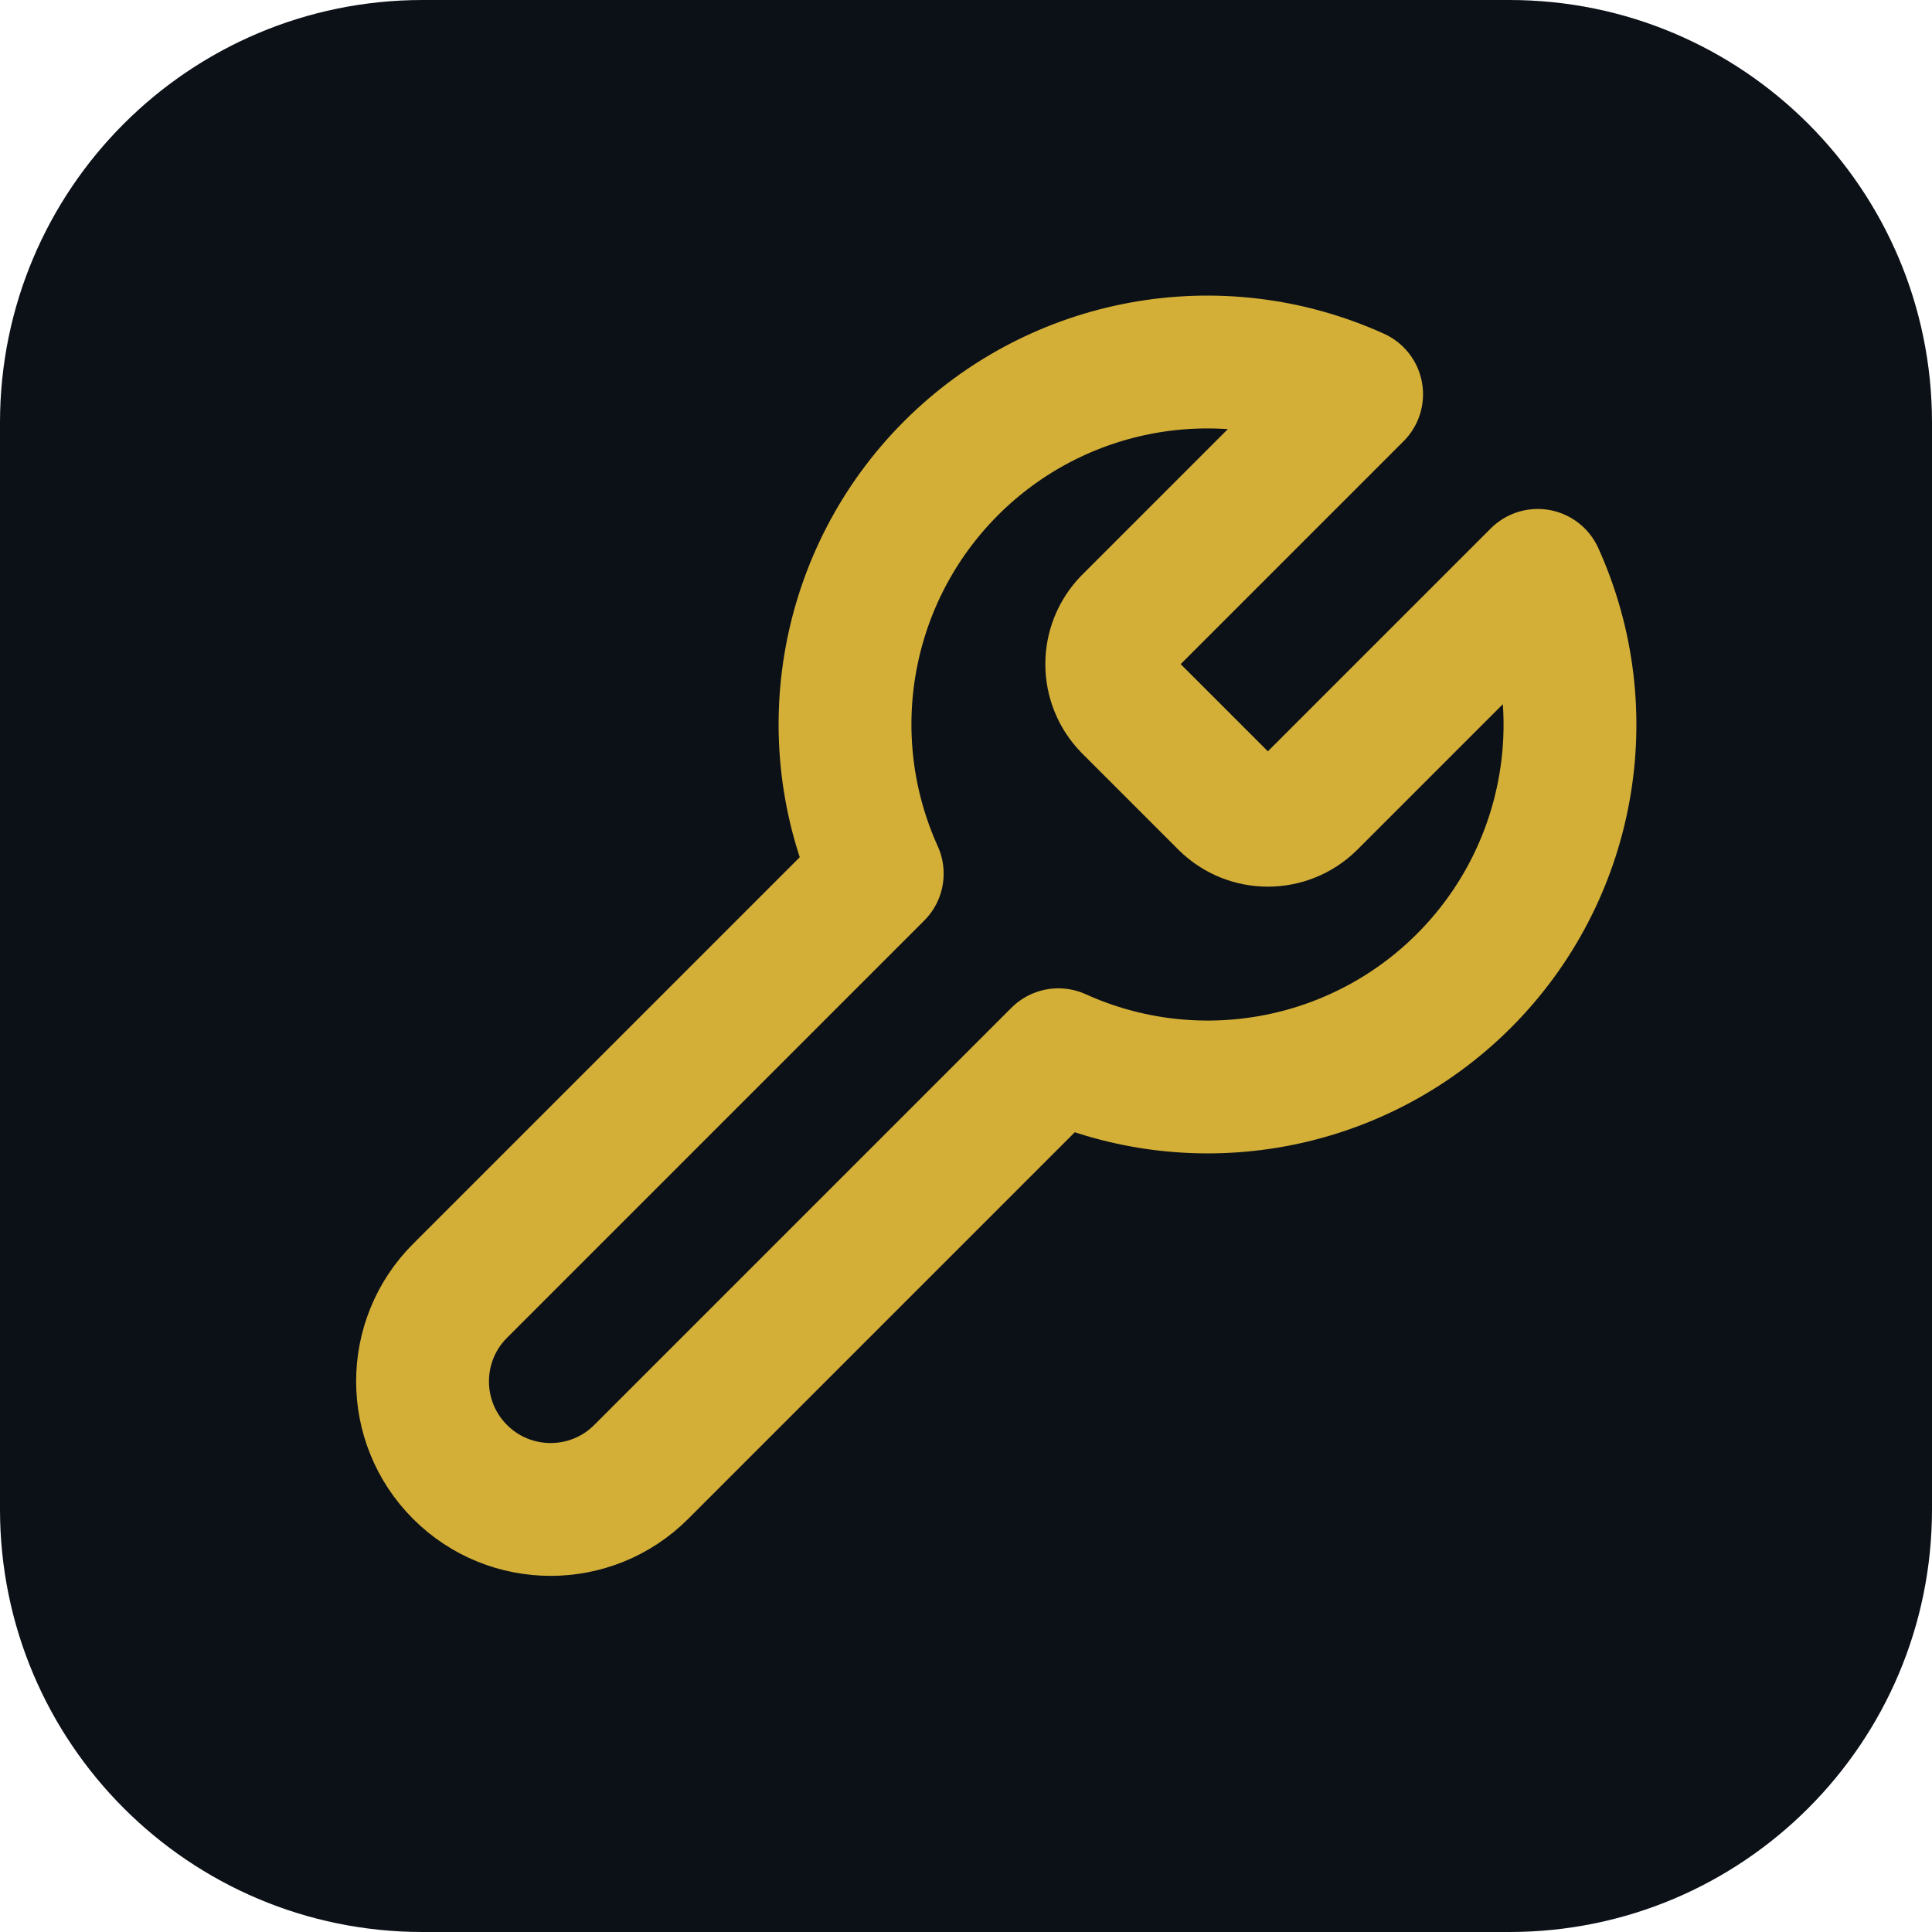
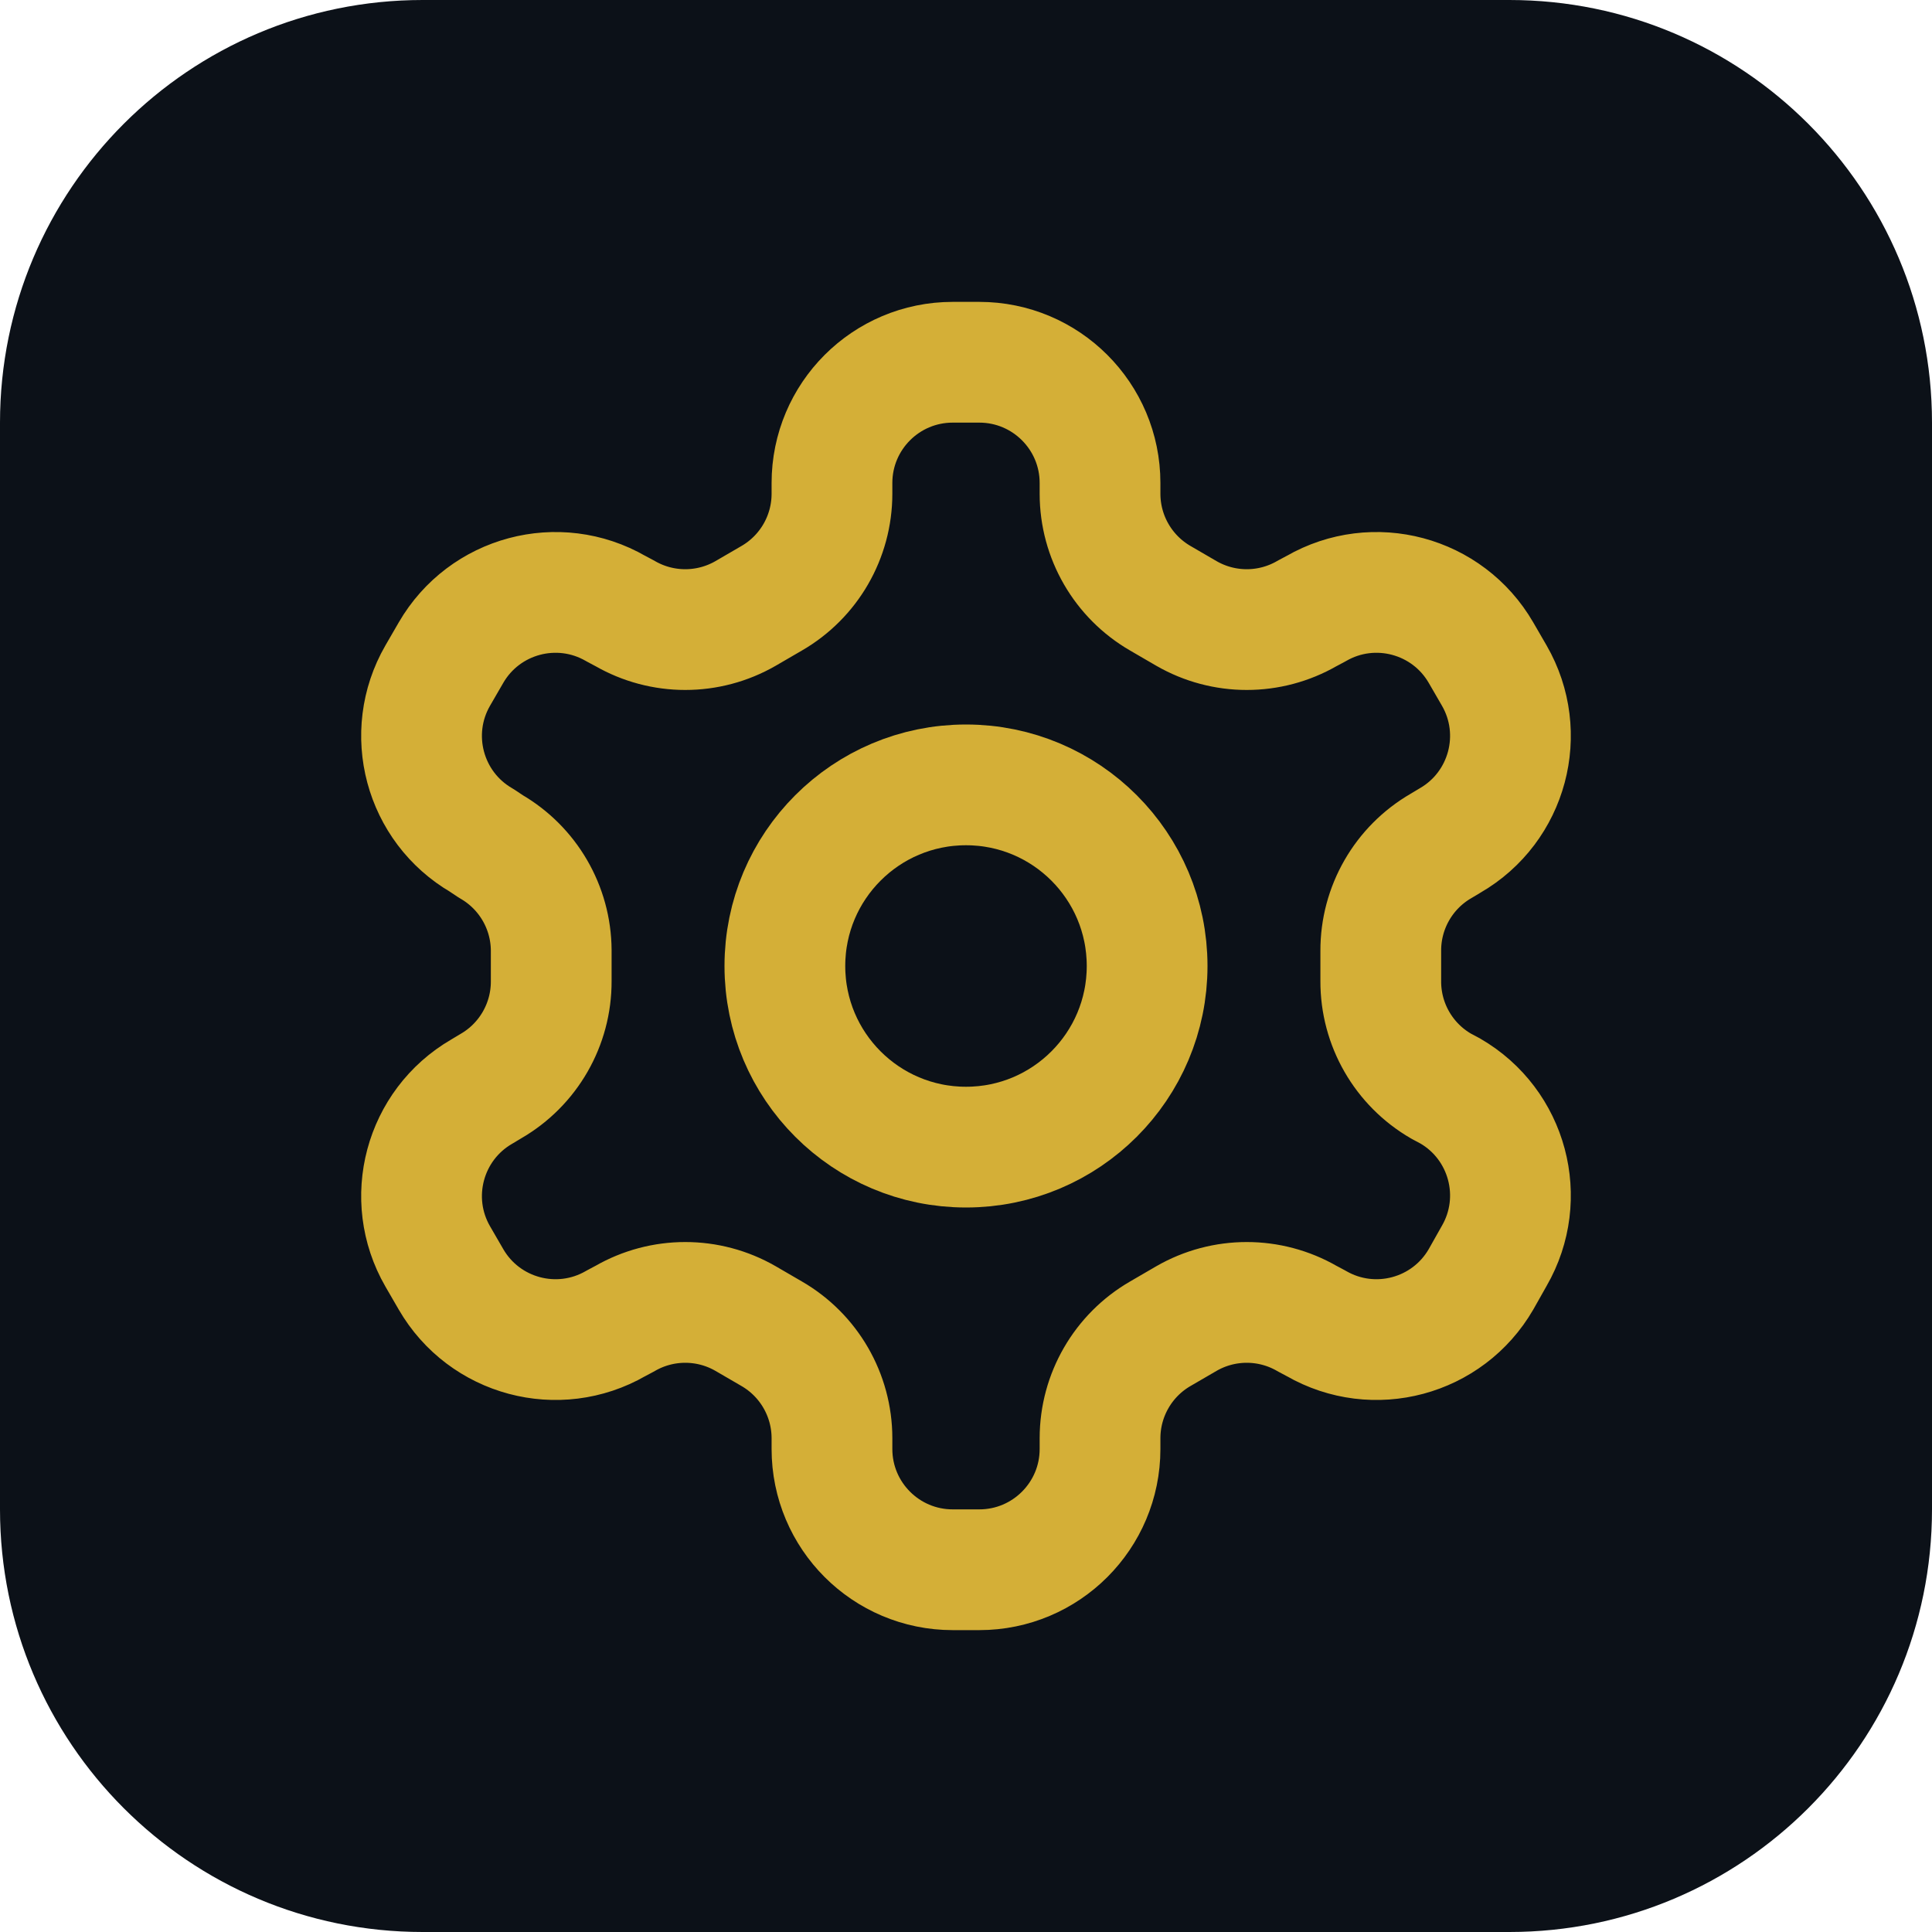
<svg xmlns="http://www.w3.org/2000/svg" viewBox="0 0 64 64">
  <rect width="64" height="64" rx="14" fill="#0c1118" />
-   <g transform="translate(8,8) scale(2)" fill="none" stroke="#d4af37" stroke-width="2.2" stroke-linecap="round" stroke-linejoin="round">
-     <path d="M14.7 6.3a1 1 0 0 0 0 1.4l1.6 1.6a1 1 0 0 0 1.4 0l3.77-3.77a6 6 0 0 1-7.94 7.94l-6.91 6.91a2.12 2.12 0 0 1-3-3l6.91-6.91a6 6 0 0 1 7.94-7.94l-3.76 3.76z" />
+   <g transform="translate(8,8) scale(2)" fill="none" stroke="#d4af37" stroke-width="2" stroke-linecap="round" stroke-linejoin="round">
+     <path d="M12.22 2h-.44a2 2 0 0 0-2 2v.18a2 2 0 0 1-1 1.73l-.43.25a2 2 0 0 1-2 0l-.15-.08a2 2 0 0 0-2.73.73l-.22.38a2 2 0 0 0 .73 2.73l.15.1a2 2 0 0 1 1 1.72v.51a2 2 0 0 1-1 1.74l-.15.09a2 2 0 0 0-.73 2.73l.22.38a2 2 0 0 0 2.73.73l.15-.08a2 2 0 0 1 2 0l.43.25a2 2 0 0 1 1 1.73V20a2 2 0 0 0 2 2h.44a2 2 0 0 0 2-2v-.18a2 2 0 0 1 1-1.73l.43-.25a2 2 0 0 1 2 0l.15.08a2 2 0 0 0 2.73-.73l.22-.39a2 2 0 0 0-.73-2.73l-.15-.08a2 2 0 0 1-1-1.74v-.5a2 2 0 0 1 1-1.74l.15-.09a2 2 0 0 0 .73-2.73l-.22-.38a2 2 0 0 0-2.73-.73l-.15.08a2 2 0 0 1-2 0l-.43-.25a2 2 0 0 1-1-1.73V4a2 2 0 0 0-2-2z" />
+     <circle cx="12" cy="12" r="3" />
  </g>
</svg>
